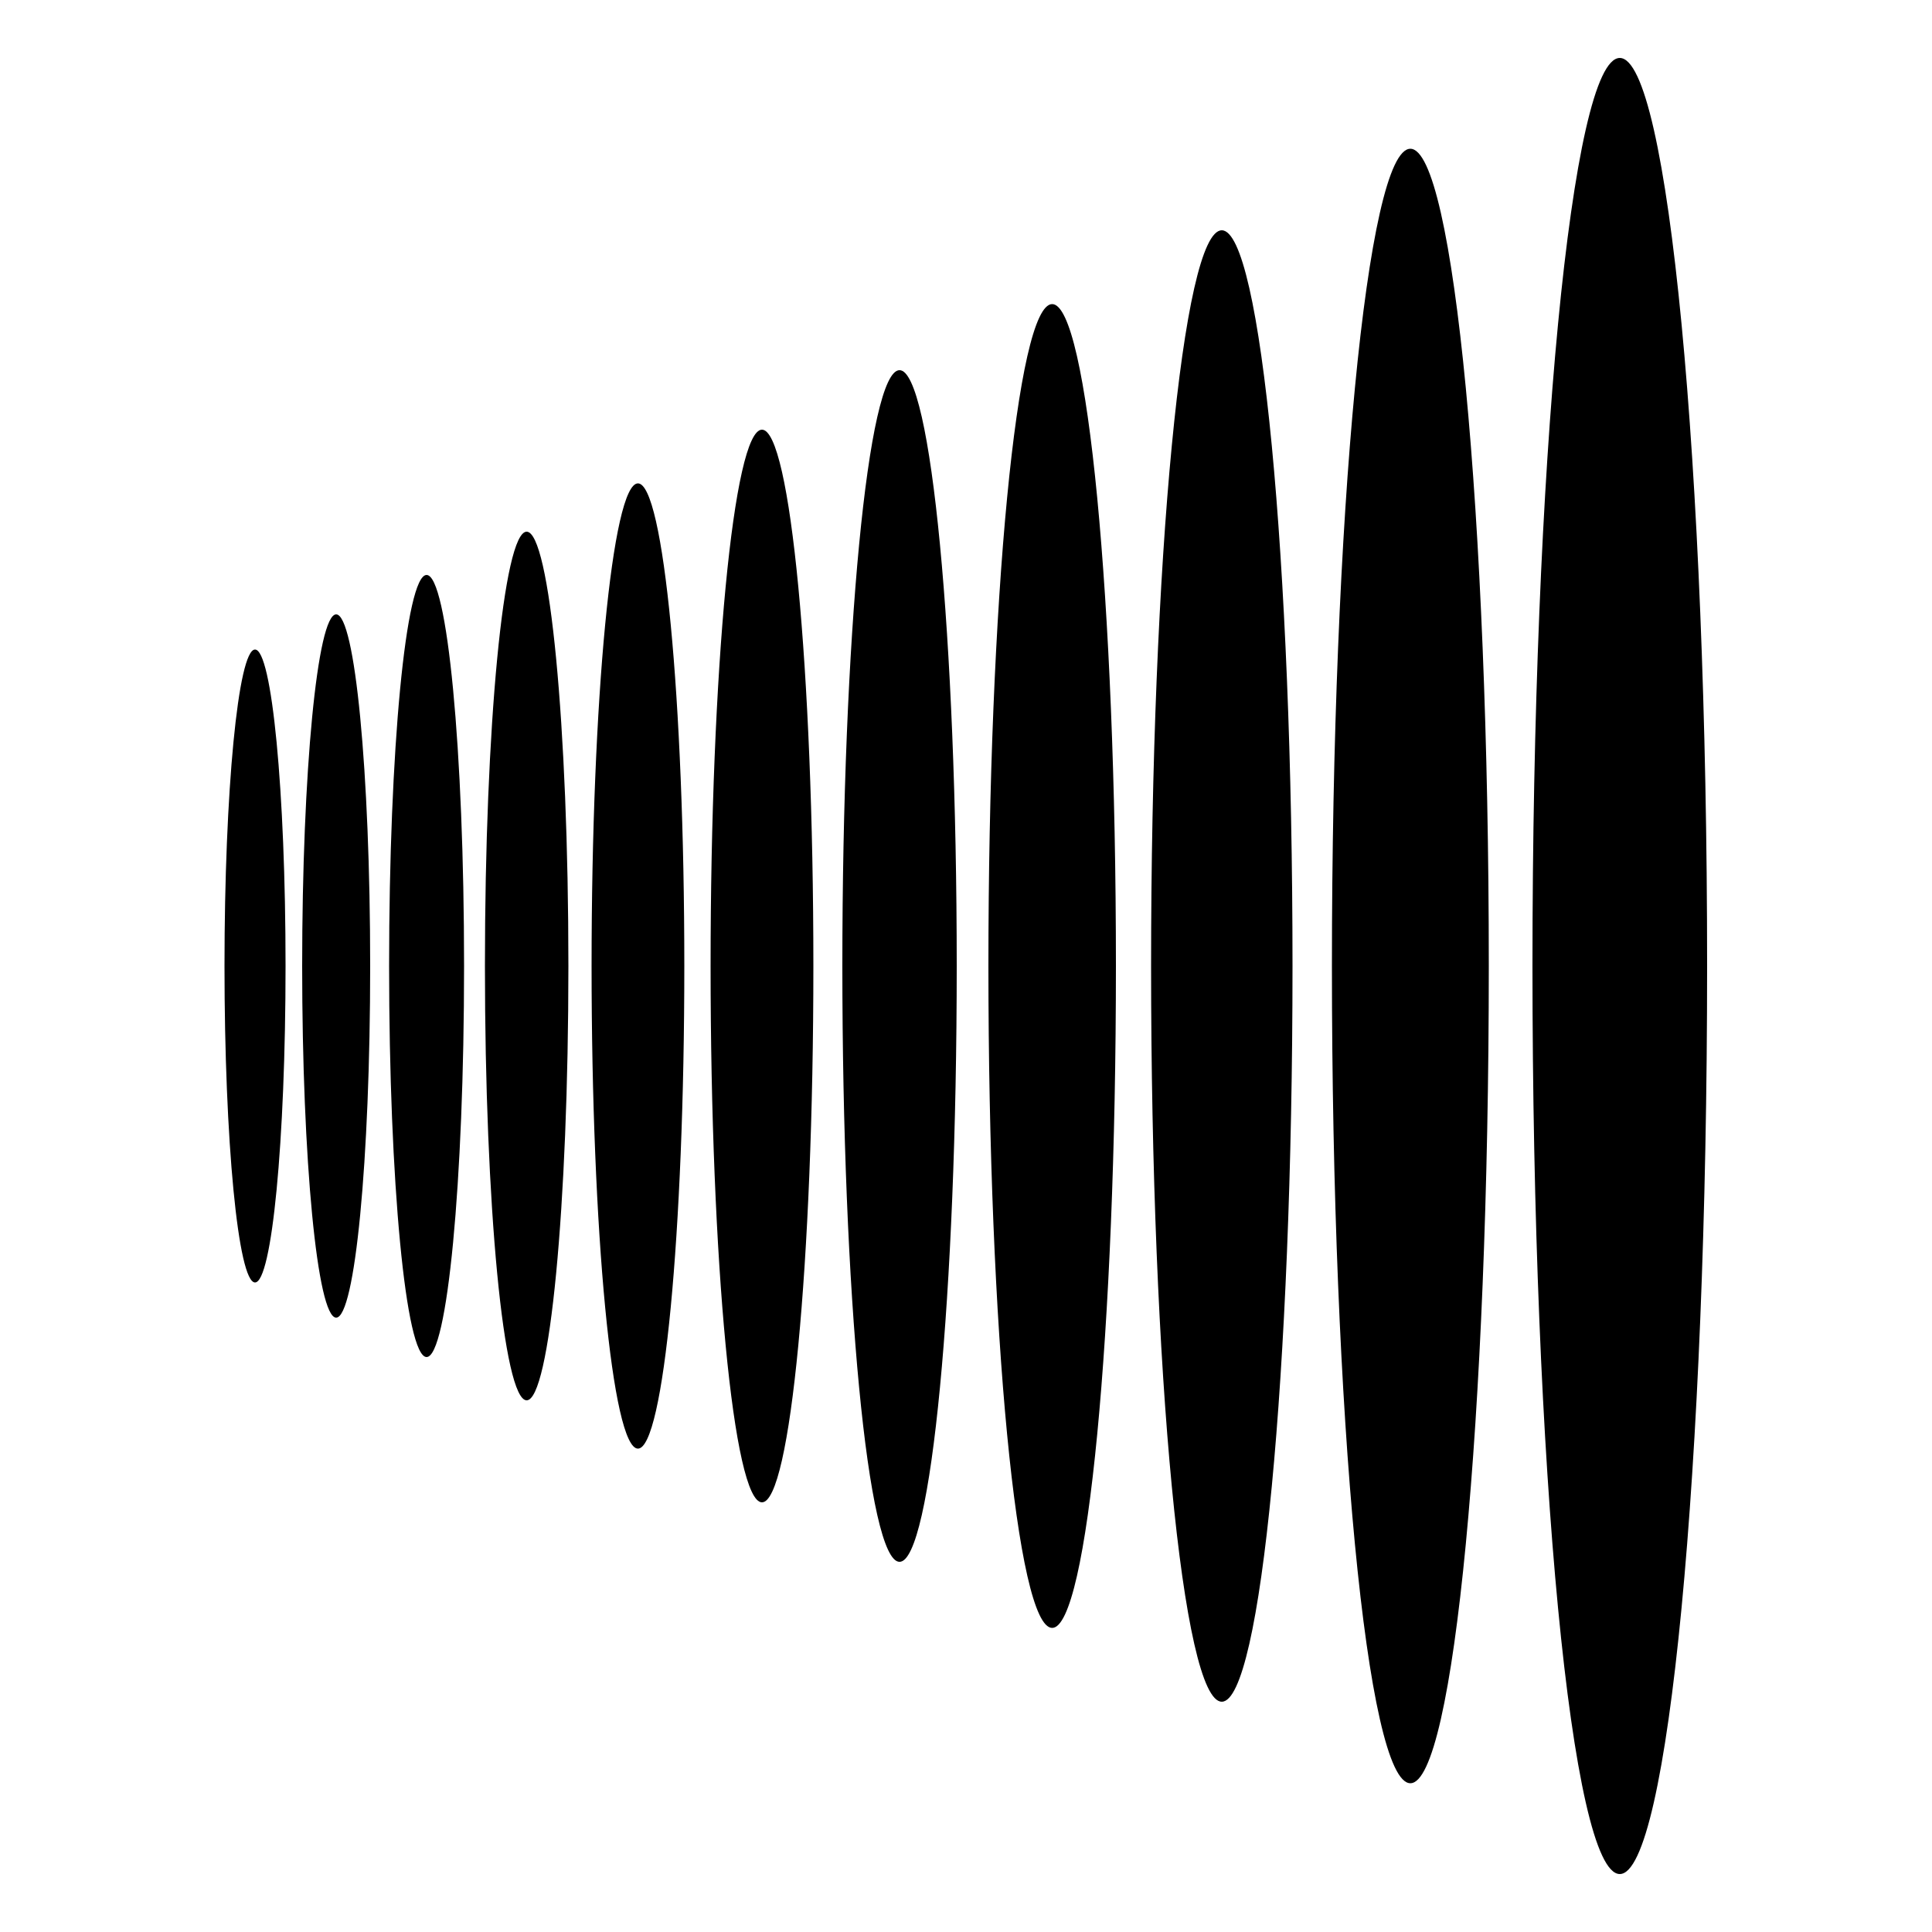
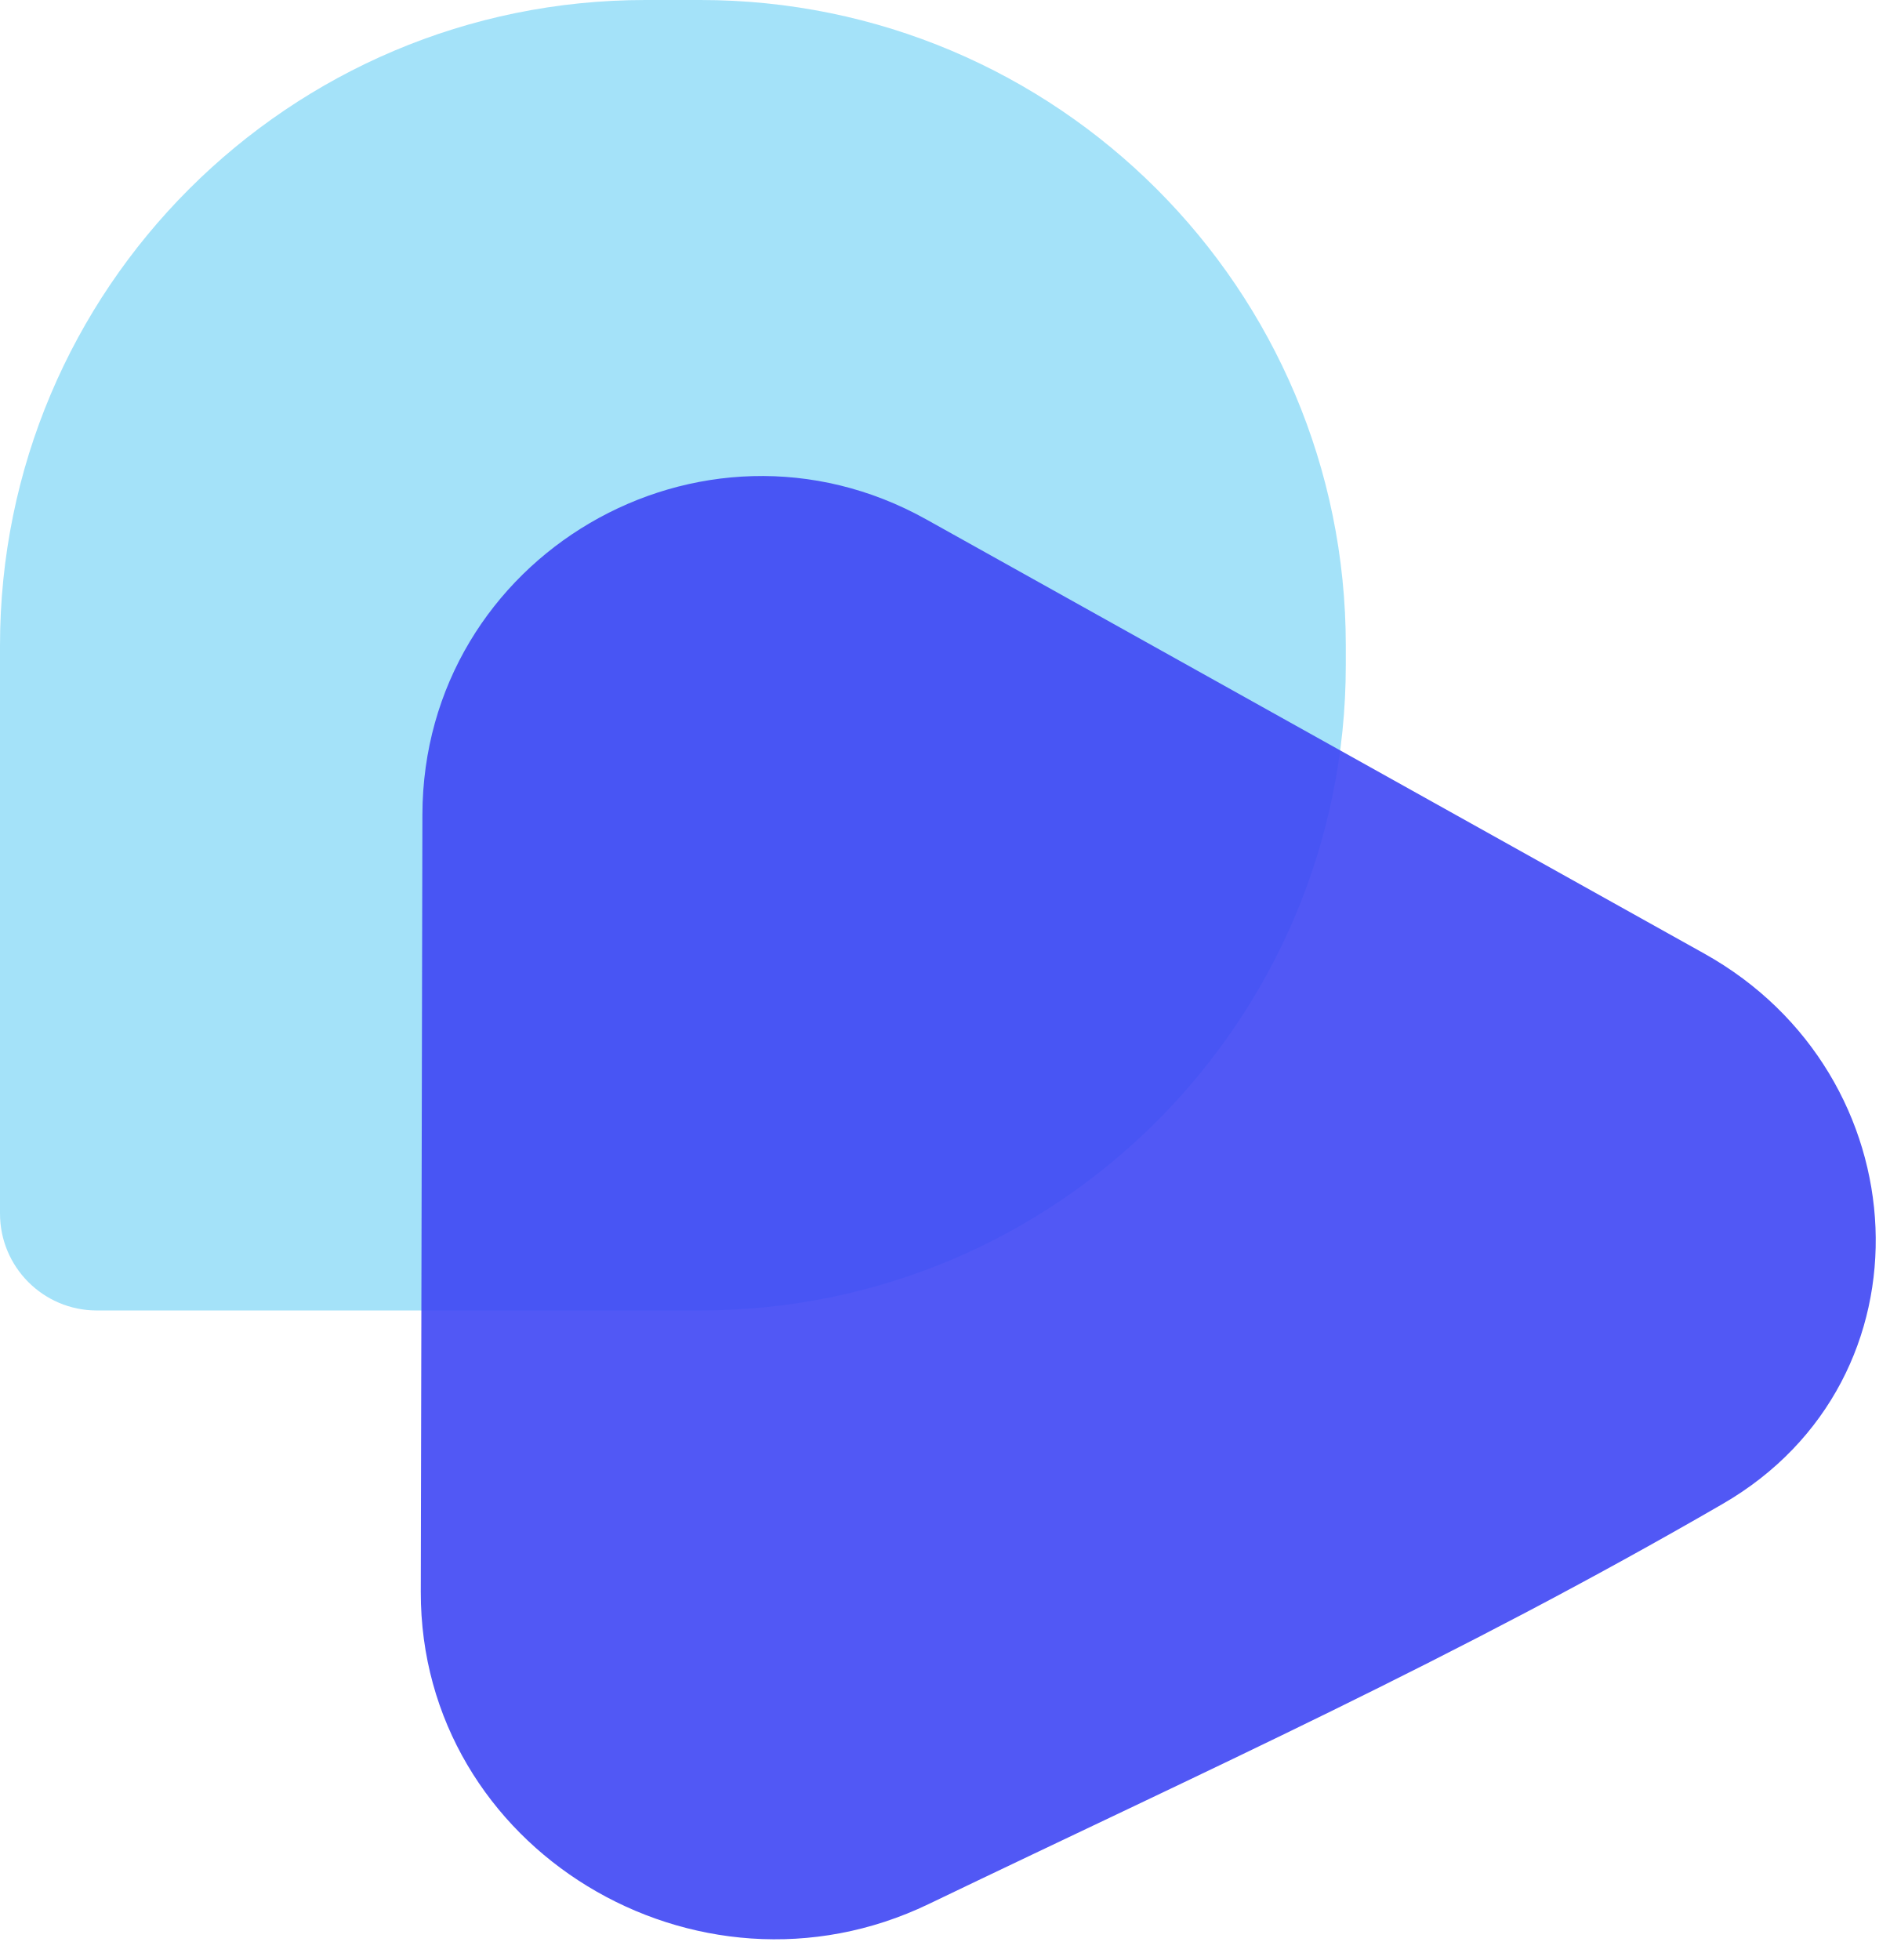
- <svg xmlns="http://www.w3.org/2000/svg" id="logo-67" width="80" height="80" viewBox="0 0 50 50" fill="none">
-   <path class="ccustom" d="M6.6 33.19C7.036 33.19 7.39 29.523 7.39 25C7.39 20.477 7.036 16.81 6.6 16.81C6.164 16.81 5.81 20.477 5.81 25C5.81 29.523 6.164 33.19 6.6 33.19Z" fill="black" />
-   <path class="ccustom" d="M8.7 34.1C9.186 34.1 9.58 30.026 9.58 25C9.58 19.974 9.186 15.9 8.7 15.9C8.214 15.9 7.82 19.974 7.82 25C7.82 30.026 8.214 34.1 8.7 34.1Z" fill="black" />
-   <path class="ccustom" d="M11.04 35.12C11.576 35.12 12.01 30.589 12.01 25C12.01 19.411 11.576 14.88 11.04 14.88C10.504 14.88 10.07 19.411 10.07 25C10.07 30.589 10.504 35.12 11.04 35.12Z" fill="black" />
-   <path class="ccustom" d="M13.63 36.24C14.226 36.24 14.71 31.208 14.71 25C14.71 18.792 14.226 13.76 13.63 13.76C13.034 13.76 12.55 18.792 12.55 25C12.55 31.208 13.034 36.24 13.63 36.24Z" fill="black" />
-   <path class="ccustom" d="M16.51 37.49C17.173 37.49 17.71 31.898 17.71 25C17.71 18.102 17.173 12.51 16.51 12.51C15.847 12.51 15.31 18.102 15.31 25C15.31 31.898 15.847 37.49 16.51 37.49Z" fill="black" />
-   <path class="ccustom" d="M19.72 38.88C20.454 38.88 21.05 32.666 21.05 25C21.05 17.334 20.454 11.12 19.72 11.12C18.985 11.12 18.39 17.334 18.39 25C18.39 32.666 18.985 38.88 19.72 38.88Z" fill="black" />
-   <path class="ccustom" d="M23.28 40.42C24.097 40.42 24.76 33.516 24.76 25C24.76 16.484 24.097 9.58 23.28 9.58C22.463 9.58 21.8 16.484 21.8 25C21.8 33.516 22.463 40.42 23.28 40.42Z" fill="black" />
-   <path class="ccustom" d="M27.23 42.13C28.141 42.13 28.88 34.461 28.88 25C28.88 15.539 28.141 7.87 27.23 7.87C26.319 7.87 25.58 15.539 25.58 25C25.58 34.461 26.319 42.13 27.23 42.13Z" fill="black" />
-   <path class="ccustom" d="M31.62 44.04C32.631 44.04 33.45 35.516 33.45 25C33.45 14.485 32.631 5.96 31.62 5.96C30.609 5.96 29.79 14.485 29.79 25C29.79 35.516 30.609 44.04 31.62 44.04Z" fill="black" />
-   <path class="ccustom" d="M36.5 46.15C37.621 46.15 38.53 36.681 38.53 25C38.53 13.319 37.621 3.85 36.5 3.85C35.379 3.85 34.47 13.319 34.47 25C34.47 36.681 35.379 46.15 36.5 46.15Z" fill="black" />
-   <path class="ccustom" d="M41.92 48.5C43.168 48.5 44.18 37.979 44.18 25C44.18 12.021 43.168 1.5 41.92 1.5C40.672 1.5 39.66 12.021 39.66 25C39.66 37.979 40.672 48.5 41.92 48.5Z" fill="black" />
+ <svg xmlns="http://www.w3.org/2000/svg" width="27" height="28" viewBox="0 0 27 28" fill="none">
+   <path opacity="0.5" d="M0 9.222C0 4.129 4.129 0 9.222 0H10.006C15.099 0 19.228 4.129 19.228 9.222V9.499C19.228 14.592 15.099 18.721 10.006 18.721H1.383C0.619 18.721 0 18.101 0 17.337V9.222Z" fill="#4AC6F4" />
+   <path opacity="0.9" d="M24.352 13.624C27.449 15.353 27.684 19.706 24.615 21.483C20.789 23.698 17.294 25.266 13.268 27.201C9.955 28.794 6.004 26.416 6.012 22.74L6.035 11.639C6.043 7.947 10.013 5.622 13.236 7.421L24.352 13.624Z" fill="#3E46F4" />
</svg>
